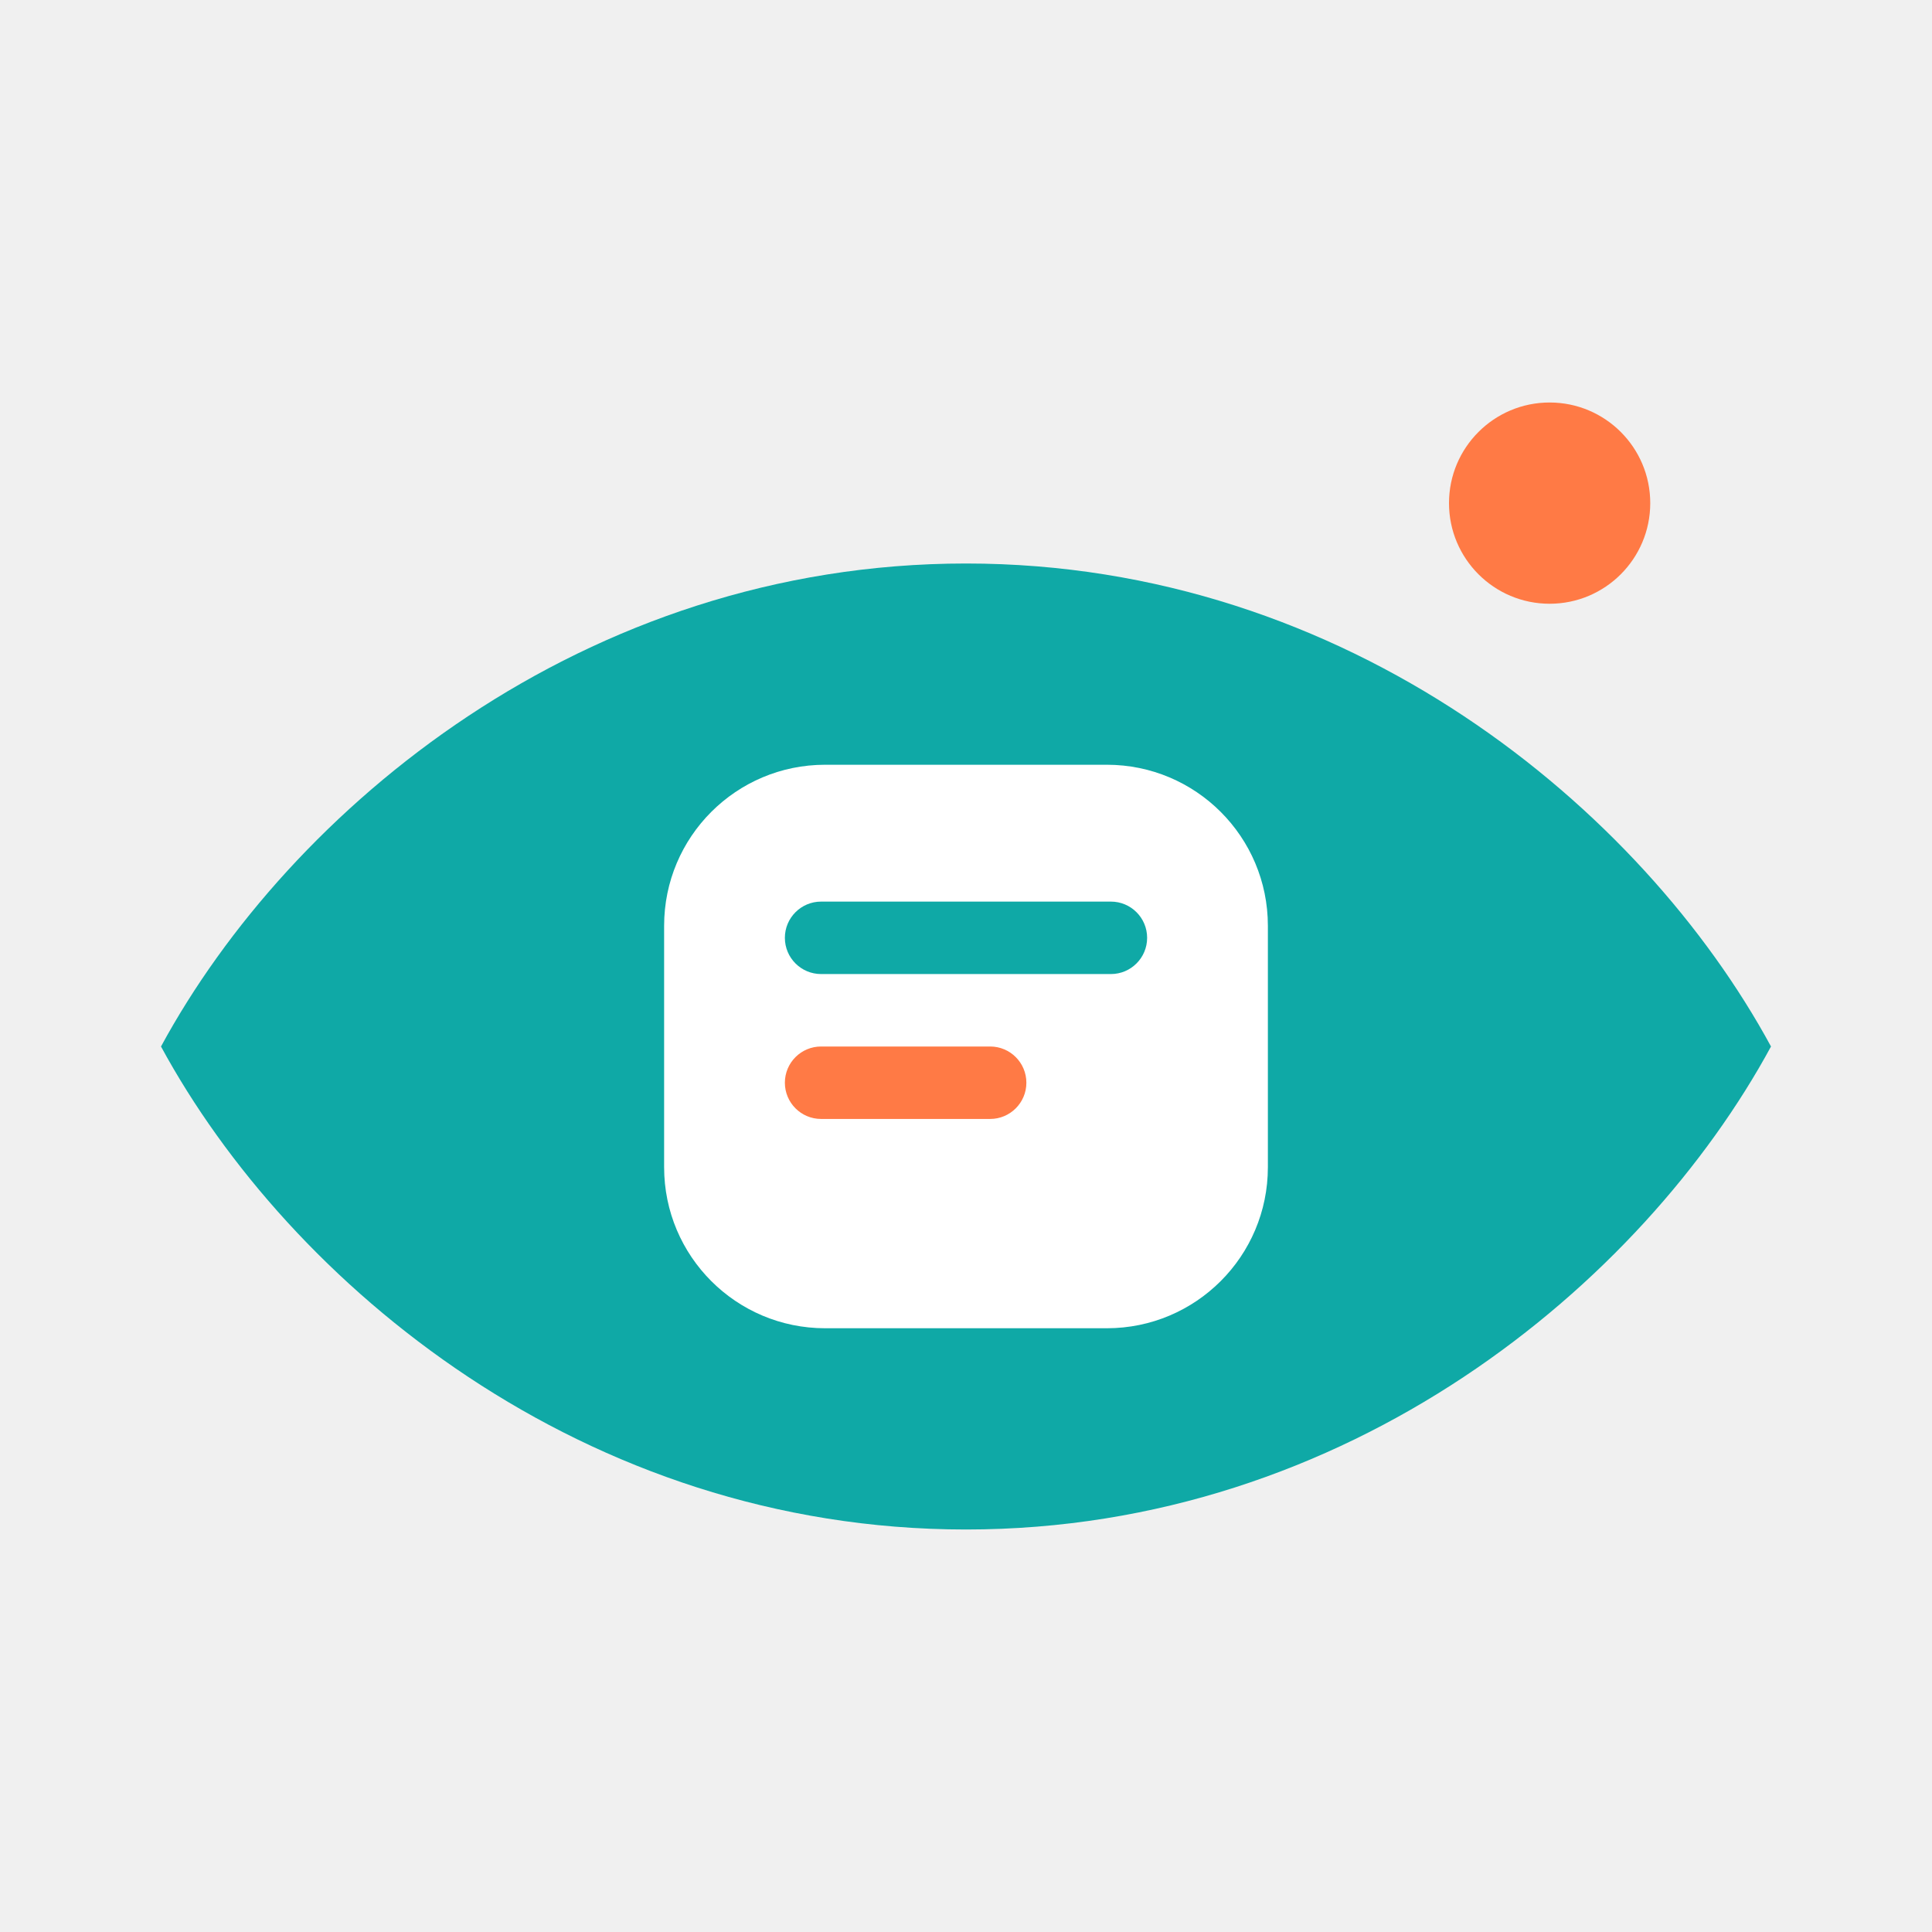
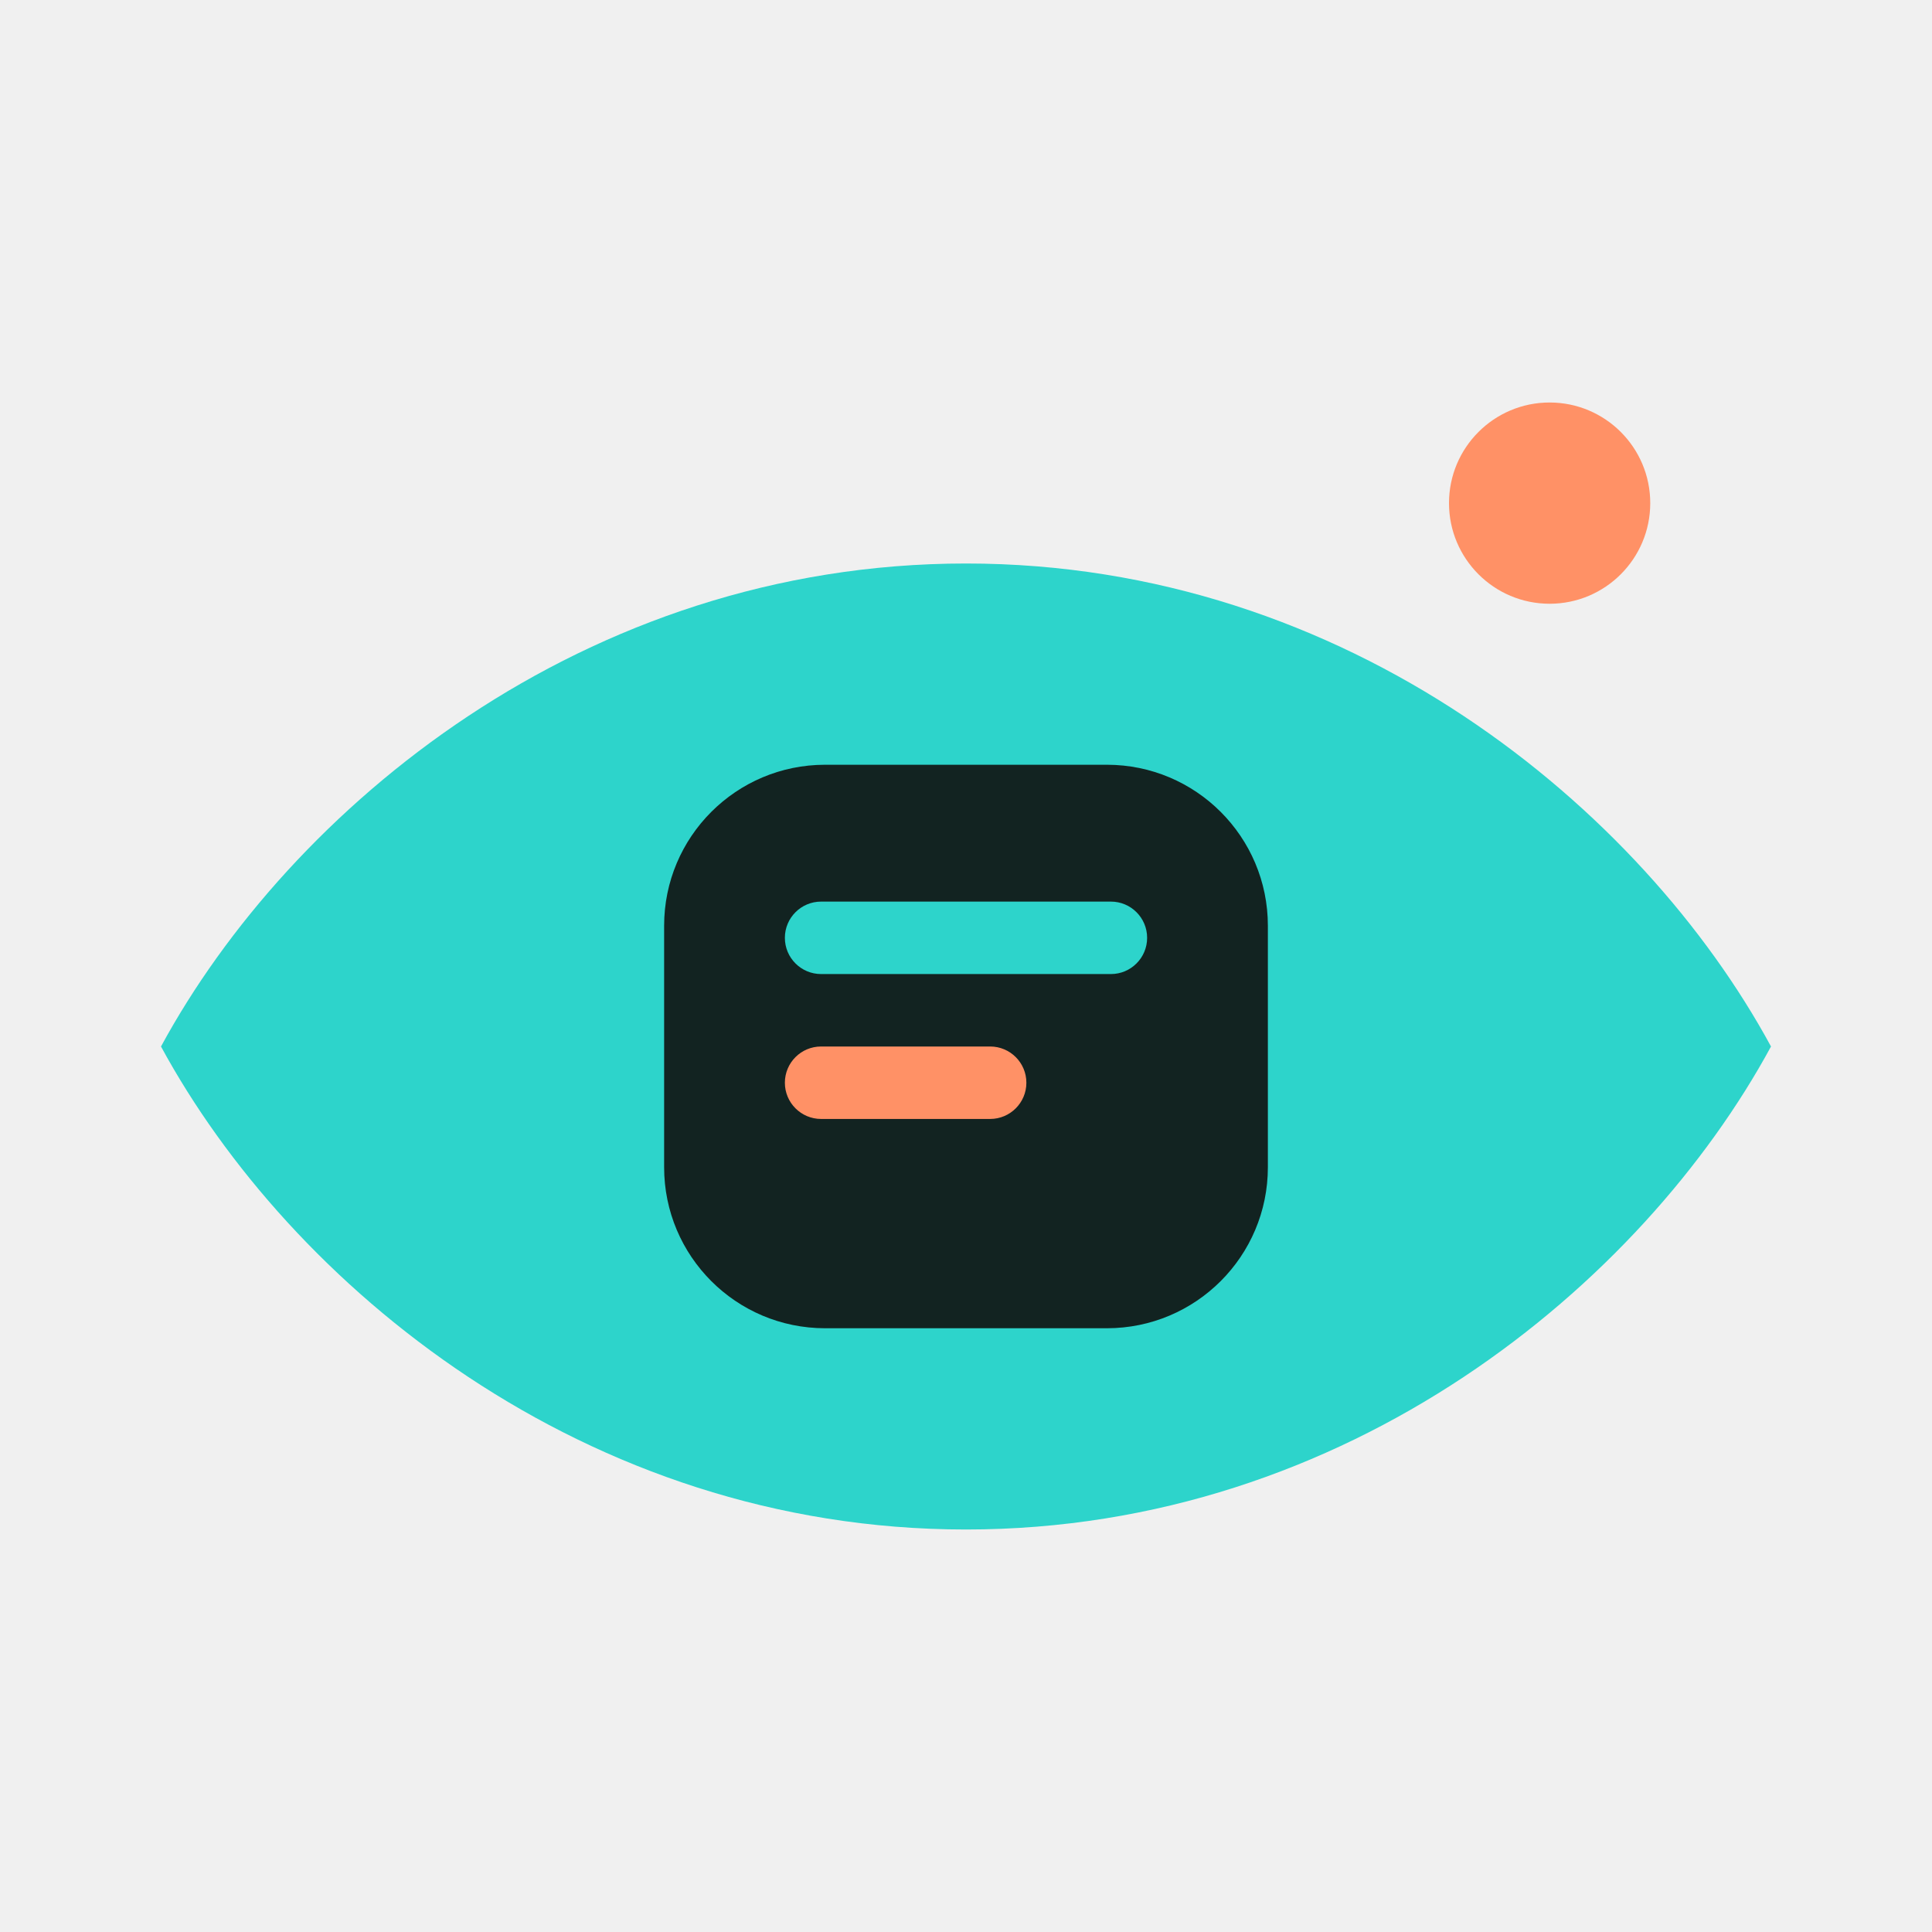
<svg xmlns="http://www.w3.org/2000/svg" viewBox="0 -2 48 48" fill="none">
  <defs>
    <linearGradient id="eyelearn-mark" x1="4" y1="8" x2="44" y2="40">
-       <stop offset="0" stop-color="#0fa9a6" />
-       <stop offset="1" stop-color="#3adcb0" />
+       <stop offset="0" stop-color="#2dd4cb" />
+       <stop offset="1" stop-color="#5eeac0" />
    </linearGradient>
  </defs>
  <path d="M24 12c9.5 0 16.8 6.1 20 12-3.2 5.9-10.5 12-20 12S7.2 29.9 4 24c3.2-5.9 10.5-12 20-12Z" fill="url(#eyelearn-mark)" />
-   <rect x="16.5" y="17" width="15" height="14" rx="4" fill="#ffffff" />
-   <rect x="19.5" y="20.4" width="9" height="1.8" rx="0.9" fill="#0fa9a6" />
-   <rect x="19.5" y="24" width="6" height="1.8" rx="0.9" fill="#ff7a45" />
-   <circle cx="38.5" cy="10.5" r="2.5" fill="#ff7a45" />
+   <rect x="16.5" y="17" width="15" height="14" rx="4" fill="#122321" />
+   <rect x="19.5" y="20.4" width="9" height="1.8" rx="0.9" fill="#2dd4cb" />
+   <rect x="19.5" y="24" width="6" height="1.8" rx="0.9" fill="#ff9166" />
+   <circle cx="38.5" cy="10.5" r="2.5" fill="#ff9166" />
</svg>
